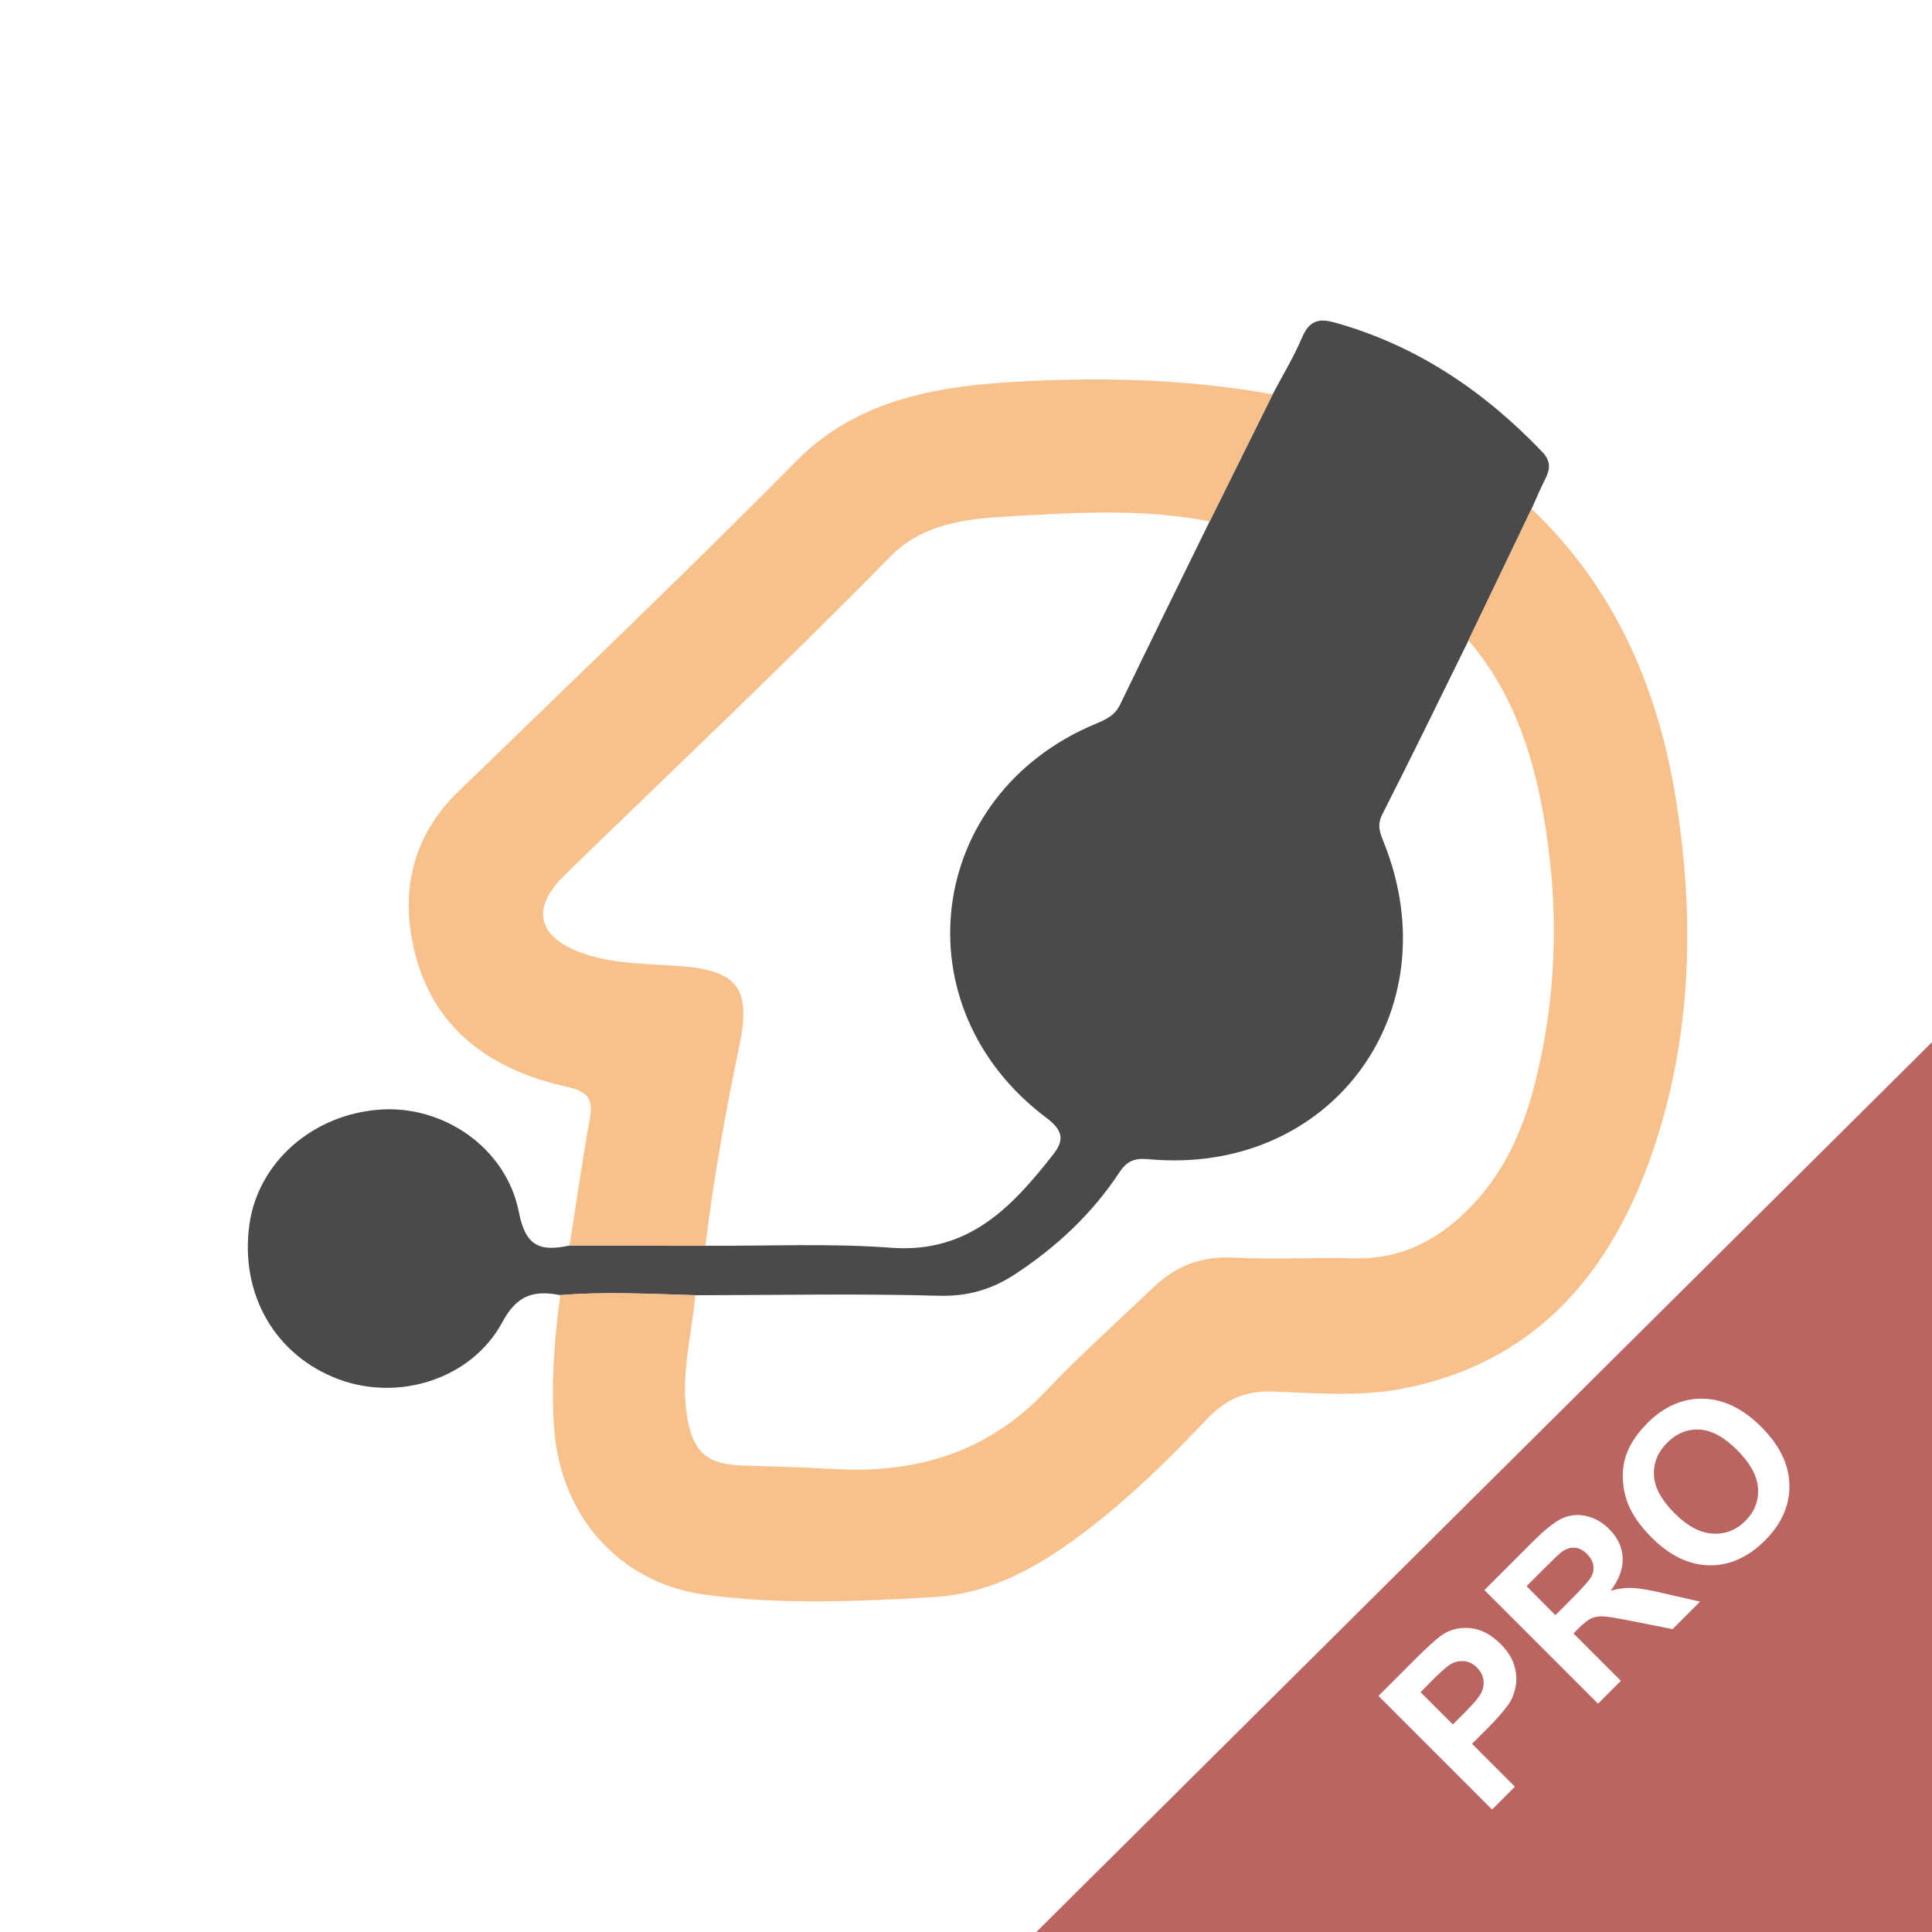
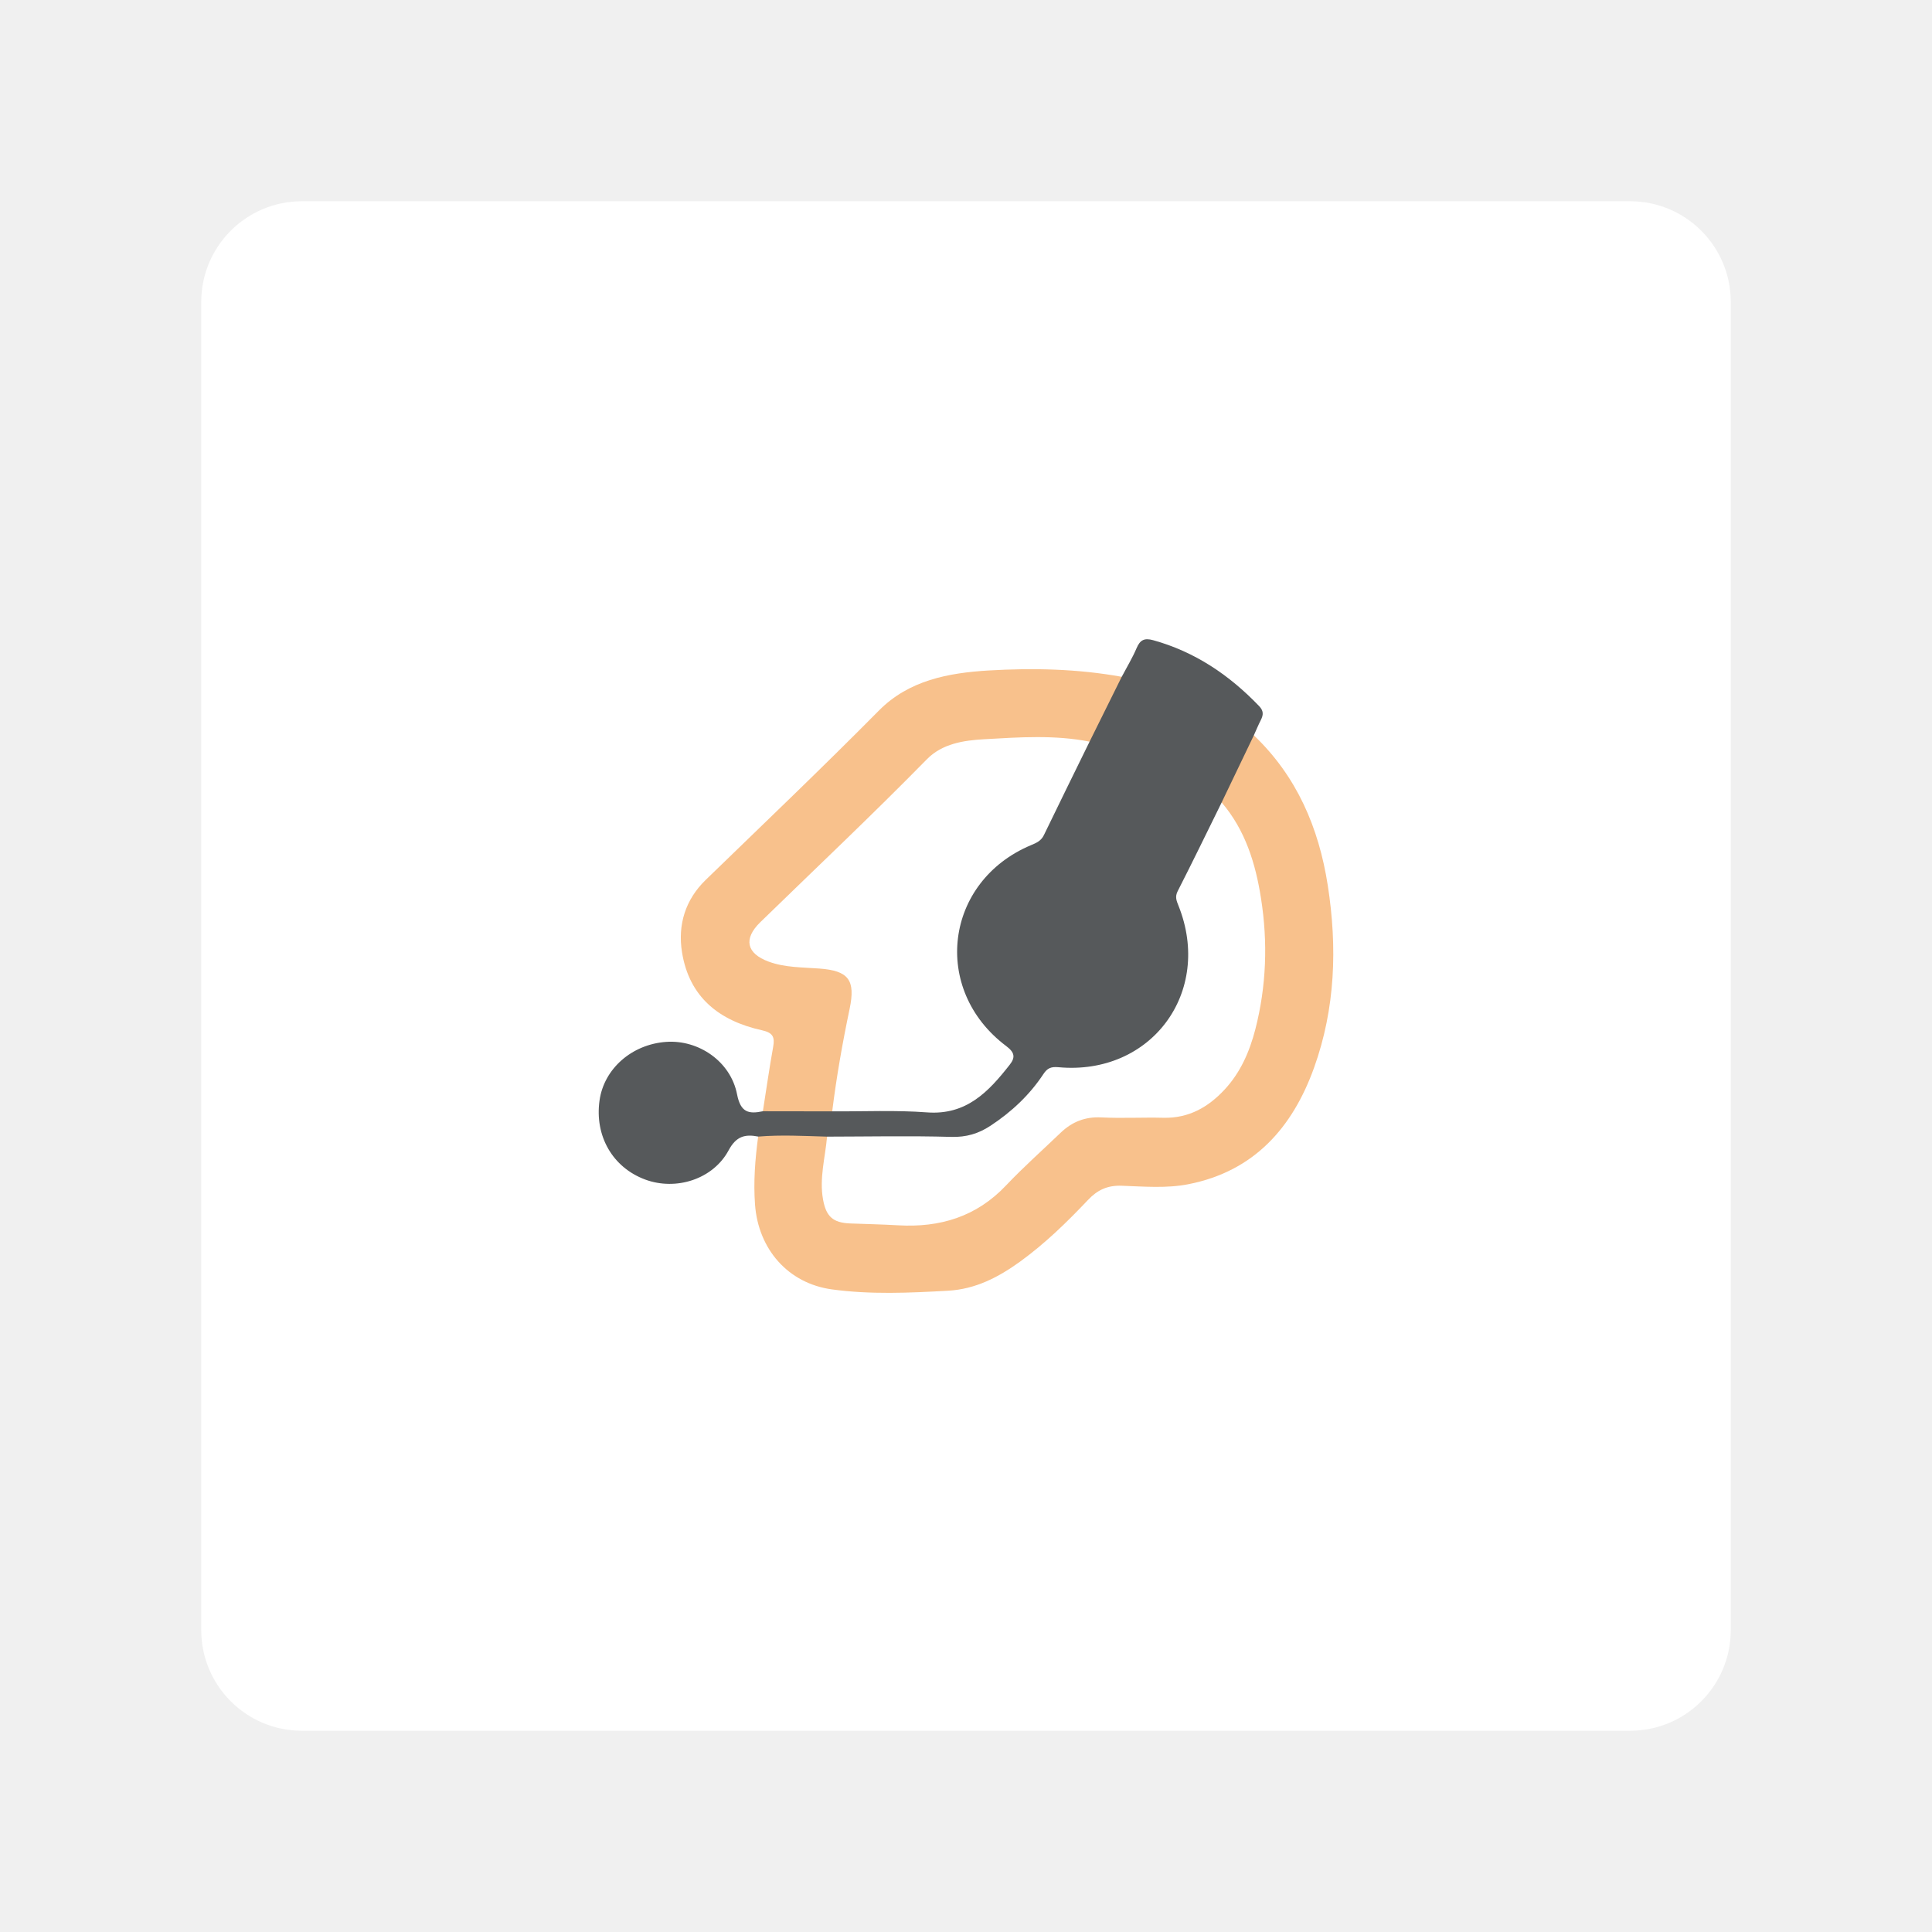
- <svg xmlns="http://www.w3.org/2000/svg" xml:space="preserve" id="Layer_1" x="0" y="0" style="enable-background:new 0 0 192 192" version="1.1" viewBox="0 0 192 192">
-   <style>.st0{fill:#fff}.st3{fill:#f8c18c}</style>
-   <path d="M0 0h192v192H0z" class="st0" />
-   <path d="M192 103.57V192h-89.01z" style="fill:#ba6561" />
-   <path d="m148.28 179.83-11.29-11.29 3.66-3.66c1.39-1.39 2.35-2.23 2.88-2.54.82-.48 1.73-.65 2.73-.52s1.95.65 2.85 1.54c.69.69 1.15 1.4 1.37 2.13.22.72.27 1.41.15 2.07s-.33 1.23-.65 1.72c-.44.65-1.17 1.49-2.2 2.53l-1.49 1.49 4.26 4.26-2.27 2.27zm-7.1-11.66 3.2 3.2 1.25-1.25c.9-.9 1.44-1.56 1.62-1.98.18-.42.24-.84.16-1.27-.08-.42-.29-.8-.62-1.14-.41-.41-.87-.63-1.38-.65-.51-.03-.98.11-1.42.42-.32.22-.9.74-1.72 1.56l-1.09 1.11zM158.81 169.31l-11.29-11.29 4.8-4.8c1.21-1.21 2.18-1.98 2.93-2.33.75-.34 1.55-.42 2.39-.23s1.6.62 2.27 1.29c.85.85 1.3 1.8 1.35 2.85.05 1.05-.34 2.14-1.19 3.28.78-.21 1.5-.3 2.17-.27s1.71.2 3.13.54l3.58.82-2.73 2.73-4.1-.81c-1.46-.29-2.42-.45-2.86-.46s-.83.06-1.16.22-.75.5-1.27 1.02l-.46.46 4.71 4.71-2.27 2.27zm-4.24-8.8 1.69-1.69c1.09-1.09 1.73-1.82 1.91-2.19.18-.36.23-.74.16-1.12s-.28-.74-.62-1.08c-.38-.38-.79-.59-1.22-.62-.44-.03-.87.11-1.3.42-.21.16-.78.7-1.7 1.62l-1.78 1.78 2.86 2.88zM164.15 152.81c-1.15-1.15-1.94-2.29-2.38-3.41-.32-.83-.48-1.7-.5-2.6-.01-.9.13-1.73.44-2.48.41-1 1.07-1.96 1.99-2.88 1.66-1.66 3.51-2.48 5.54-2.44s3.96.97 5.8 2.81c1.82 1.82 2.75 3.74 2.79 5.76.04 2.02-.77 3.86-2.43 5.52-1.68 1.68-3.53 2.5-5.54 2.47-2.01-.04-3.91-.95-5.71-2.75zm2.27-2.42c1.28 1.28 2.54 1.95 3.79 2.02 1.25.07 2.33-.35 3.24-1.26s1.33-1.98 1.26-3.22-.76-2.51-2.07-3.82c-1.29-1.29-2.54-1.98-3.75-2.04s-2.28.37-3.21 1.31c-.94.94-1.37 2.02-1.31 3.24s.75 2.47 2.05 3.77z" class="st0" />
-   <path d="M55.68 128.71c-2.56-.5-4.28-.07-5.75 2.67-3.04 5.66-10.26 7.92-16.25 5.7-6.34-2.35-9.87-8.48-8.89-15.41.87-6.17 6.29-10.93 12.98-11.4 6.28-.44 12.54 3.77 13.8 10.21.69 3.54 2.25 3.88 5.03 3.3 4.5.01 9 .01 13.5.02 6.15.04 12.33-.26 18.45.2 7.69.58 12.01-4.03 16.13-9.29 1.13-1.44.94-2.4-.7-3.63-14.65-11-12-32.07 4.86-39.13 1.06-.44 1.95-.83 2.49-1.96 2.93-6.07 5.92-12.12 8.88-18.17 2.09-4.21 4.17-8.42 6.26-12.63.98-1.86 2.08-3.66 2.9-5.59.68-1.6 1.5-2.03 3.22-1.56 8.16 2.26 14.86 6.8 20.66 12.85.87.91.83 1.69.33 2.68-.5.98-.92 2-1.37 3-2.09 4.36-4.18 8.71-6.27 13.07-2.84 5.77-5.65 11.56-8.57 17.29-.56 1.1-.21 1.88.16 2.81 6.74 16.85-5.32 33.13-23.38 31.46-1.46-.14-2.18.21-2.92 1.33-2.7 4.09-6.22 7.38-10.31 10.07-2.33 1.54-4.72 2.25-7.63 2.17-8.06-.23-16.12-.06-24.19-.05-4.47-.13-8.95-.38-13.42-.01z" style="fill:#4a4a4a" />
-   <path d="M55.68 128.71c4.47-.37 8.95-.12 13.42 0-.36 4.09-1.54 8.13-.78 12.29.6 3.3 1.95 4.5 5.27 4.63 3.12.12 6.23.18 9.35.36 8.14.47 15.24-1.66 21.01-7.76 3.39-3.58 7.09-6.86 10.65-10.28 2.22-2.12 4.76-3.13 7.92-2.97 4.02.2 8.06-.03 12.09.07 4.91.11 8.72-2.05 11.92-5.51 3.09-3.33 4.85-7.39 5.97-11.72 2.16-8.4 2.45-16.94 1.11-25.47-1.06-6.81-3.06-13.33-7.68-18.72 2.09-4.36 4.18-8.71 6.27-13.07 8.38 7.99 12.66 18 14.41 29.25 1.87 12.04 1.47 23.96-2.67 35.49-4.2 11.68-11.69 20.18-24.47 22.69-4.27.84-8.66.45-12.98.3-2.78-.1-4.73.81-6.58 2.77-4.09 4.32-8.35 8.47-13.19 11.98-4.23 3.06-8.69 5.39-14.06 5.69-7.56.43-15.14.77-22.64-.26-8.55-1.18-14.32-7.87-14.95-16.51-.33-4.43.02-8.85.61-13.25z" class="st3" />
-   <path d="M70.1 123.81c-4.5-.01-9-.01-13.5-.02.66-4.18 1.25-8.36 2-12.52.36-1.96-.08-2.78-2.21-3.25-8.26-1.83-14.13-6.4-15.54-15.19-.86-5.37.67-10.26 4.62-14.09 11.29-10.95 22.67-21.8 33.73-32.98 5.82-5.88 13.51-7.33 21.37-7.8 8.67-.51 17.33-.32 25.91 1.23-2.09 4.21-4.17 8.42-6.26 12.63-6.8-1.34-13.67-.86-20.5-.47-4 .23-8.18.84-11.19 3.91C77.93 66.07 66.92 76.45 56.08 87c-3.3 3.22-2.7 6.07 1.66 7.67 3.16 1.16 6.53 1.09 9.85 1.34 5.71.42 7.07 2.23 5.9 7.85-1.39 6.61-2.56 13.25-3.39 19.95z" class="st3" />
+ <svg xmlns="http://www.w3.org/2000/svg" viewBox="0 0 192 192">
+   <rect x="20" y="20" width="152" height="152" rx="10" ry="10" fill="#FFF" />
+   <path d="m124.6 73.069c4.276 4.077 6.46 9.185 7.354 14.926.954 6.144.75 12.227-1.363 18.111-2.143 5.96-5.965 10.298-12.487 11.579-2.179.429-4.419.23-6.624.153-1.419-.051-2.414.413-3.358 1.414-2.087 2.204-4.261 4.322-6.731 6.114-2.159 1.562-4.435 2.751-7.175 2.904-3.858.219-7.726.393-11.553-.133-4.363-.602-7.308-4.016-7.629-8.425-.168-2.261.01-4.516.311-6.762l.469-2.519c.337-2.133.638-4.266 1.021-6.389.184-1-.041-1.419-1.128-1.659-4.215-.934-7.211-3.266-7.93-7.752-.439-2.74.342-5.236 2.358-7.19 5.761-5.588 11.569-11.125 17.213-16.83 2.97-3.001 6.894-3.741 10.905-3.98 4.424-.26 8.844-.163 13.222.628zm-16.32.634c-3.47-.684-6.976-.439-10.461-.24-2.041.117-4.174.429-5.71 1.995-5.409 5.516-11.028 10.813-16.559 16.197-1.684 1.643-1.378 3.098.847 3.914 1.613.592 3.332.556 5.027.684 2.914.214 3.608 1.138 3.011 4.006-.709 3.373-1.306 6.762-1.73 10.181l-.511 2.51c-.184 2.087-.786 4.149-.398 6.272.306 1.684.995 2.296 2.689 2.363 1.592.061 3.179.092 4.771.184 4.154.24 7.777-.847 10.722-3.96 1.73-1.827 3.618-3.501 5.435-5.246 1.133-1.082 2.429-1.597 4.042-1.516 2.051.102 4.113-.015 6.17.036 2.506.056 4.45-1.046 6.083-2.812 1.577-1.699 2.475-3.771 3.046-5.981 1.102-4.287 1.25-8.645.566-12.998-.541-3.475-1.562-6.802-3.919-9.553z" fill="#F8C18C" />
+   <path d="m75.346 112.95c-1.306-.255-2.184-.036-2.934 1.363-1.551 2.888-5.236 4.042-8.293 2.909-3.235-1.199-5.037-4.327-4.537-7.864.444-3.149 3.21-5.578 6.624-5.817 3.205-.225 6.399 1.924 7.042 5.21.352 1.806 1.148 1.98 2.567 1.684 2.296.005 4.593.005 6.889.01 3.138.02 6.292-.133 9.415.102 3.924.296 6.129-2.057 8.231-4.741.577-.735.48-1.225-.357-1.852-7.476-5.613-6.124-16.366 2.48-19.968.541-.225.995-.424 1.271-1 1.495-3.098 3.021-6.185 4.532-9.272 1.067-2.148 2.128-4.297 3.195-6.445.5-.949 1.061-1.868 1.48-2.853.347-.816.765-1.036 1.643-.796 4.164 1.153 7.583 3.47 10.543 6.558.444.464.424.862.168 1.368-.255.5-.469 1.021-.699 1.531-1.067 2.225-2.133 4.445-3.2 6.67-1.449 2.945-2.883 5.899-4.373 8.823-.286.561-.107.959.082 1.434 3.439 8.599-2.715 16.906-11.931 16.054-.745-.071-1.113.107-1.49.679-1.378 2.087-3.174 3.766-5.261 5.139-1.189.786-2.409 1.148-3.894 1.107-4.113-.117-8.226-.031-12.344-.025-2.281-.066-4.567-.194-6.848-.005z" fill="#56595B" />
</svg>
